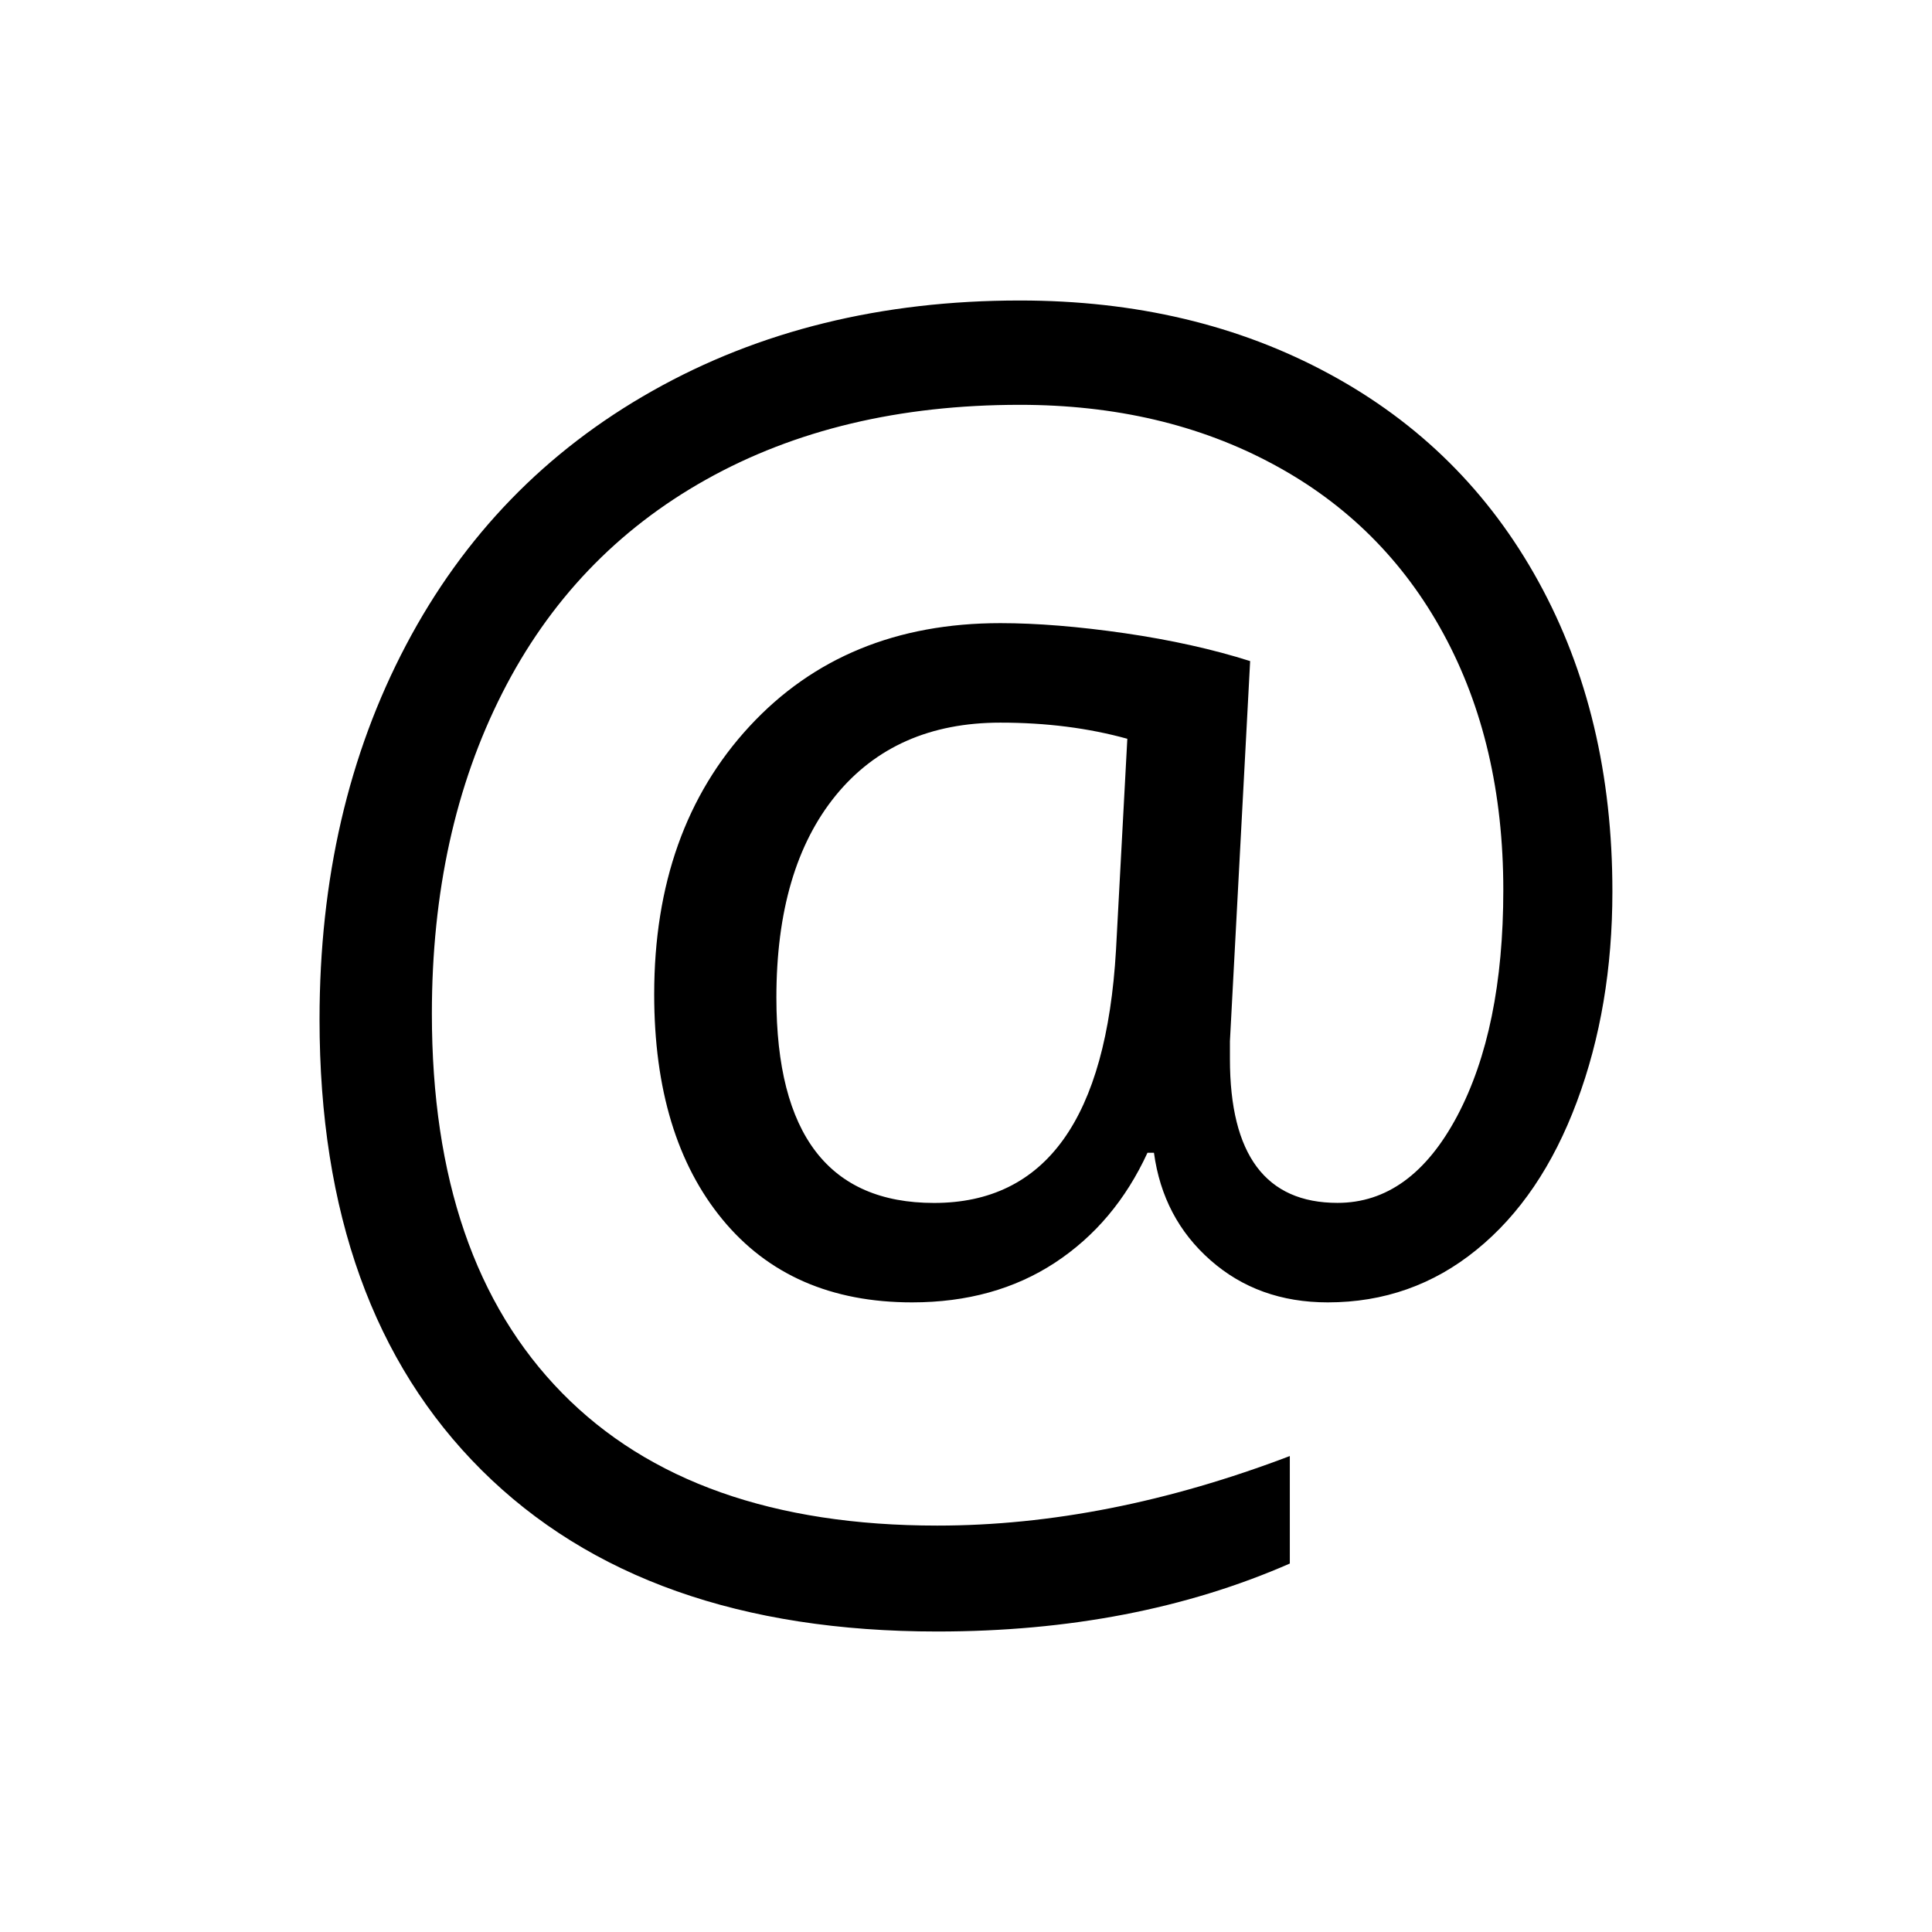
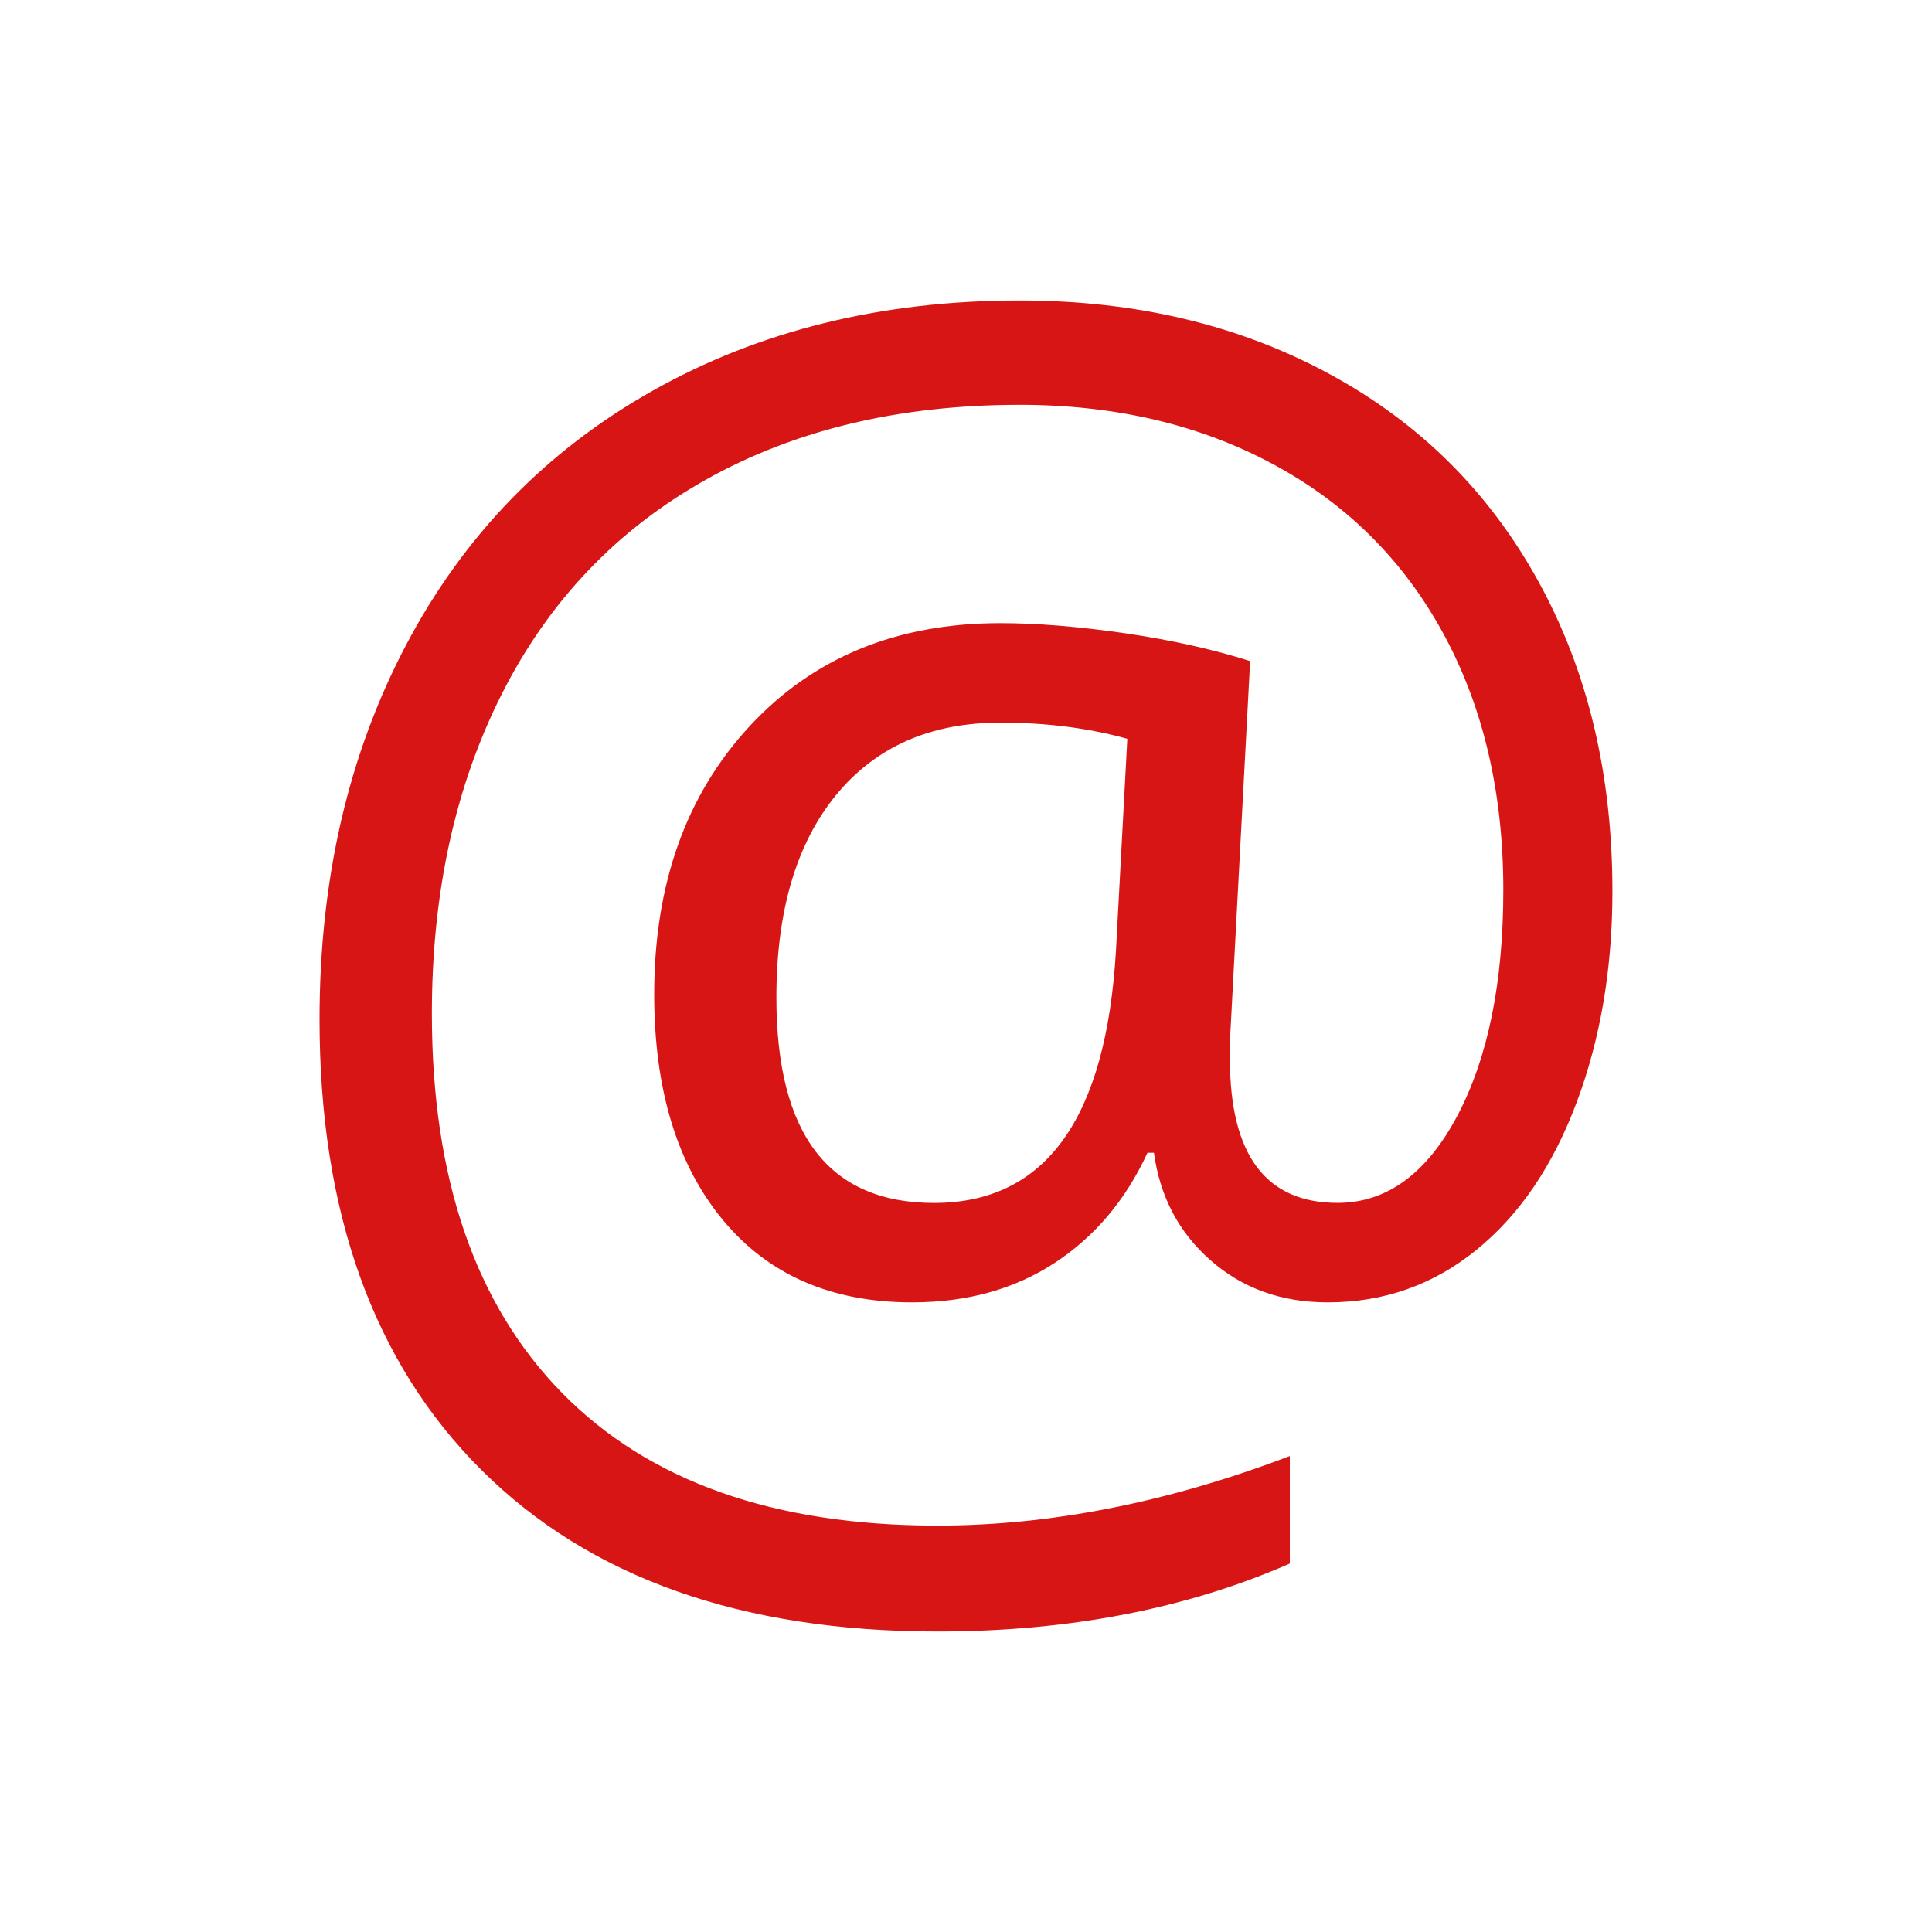
<svg xmlns="http://www.w3.org/2000/svg" width="28" height="28" viewBox="0 0 28 28" fill="none">
-   <path d="M22.297 8.429C21.582 7.128 20.57 6.124 19.261 5.417C17.953 4.709 16.459 4.355 14.779 4.355C12.779 4.355 11.005 4.791 9.459 5.663C7.912 6.534 6.721 7.762 5.885 9.348C5.049 10.934 4.631 12.742 4.631 14.774C4.631 17.571 5.414 19.748 6.98 21.307C8.547 22.866 10.747 23.645 13.583 23.645C15.489 23.645 17.193 23.317 18.693 22.66V21.102C16.927 21.774 15.224 22.11 13.583 22.11C11.216 22.11 9.403 21.469 8.146 20.188C6.888 18.906 6.259 17.075 6.259 14.691C6.259 12.933 6.599 11.385 7.279 10.045C7.958 8.705 8.943 7.673 10.232 6.951C11.521 6.229 13.037 5.867 14.779 5.867C16.161 5.867 17.386 6.154 18.453 6.729C19.519 7.302 20.341 8.121 20.919 9.184C21.497 10.247 21.787 11.485 21.787 12.899C21.787 14.243 21.564 15.333 21.119 16.174C20.673 17.013 20.095 17.433 19.384 17.433C18.345 17.433 17.825 16.738 17.825 15.347V15.089L18.118 9.581C17.579 9.41 16.973 9.275 16.301 9.177C15.629 9.08 15.028 9.031 14.497 9.031C12.997 9.031 11.786 9.529 10.864 10.525C9.942 11.521 9.481 12.816 9.481 14.41C9.481 15.785 9.811 16.873 10.471 17.674C11.131 18.475 12.047 18.875 13.219 18.875C14.016 18.875 14.705 18.683 15.288 18.301C15.871 17.918 16.317 17.387 16.63 16.707H16.724C16.81 17.34 17.083 17.86 17.544 18.265C18.005 18.671 18.571 18.875 19.243 18.875C20.056 18.875 20.775 18.621 21.399 18.113C22.025 17.605 22.509 16.89 22.853 15.968C23.197 15.047 23.368 14.031 23.368 12.922C23.369 11.227 23.012 9.729 22.297 8.429ZM12.113 11.527C12.687 10.825 13.483 10.473 14.498 10.473C15.162 10.473 15.775 10.551 16.338 10.707L16.174 13.767C16.033 16.211 15.155 17.434 13.537 17.434C12.014 17.434 11.252 16.443 11.252 14.457C11.252 13.207 11.539 12.231 12.113 11.527Z" fill="black" />
+   <path d="M22.297 8.429C21.582 7.128 20.57 6.124 19.261 5.417C17.953 4.709 16.459 4.355 14.779 4.355C12.779 4.355 11.005 4.791 9.459 5.663C7.912 6.534 6.721 7.762 5.885 9.348C5.049 10.934 4.631 12.742 4.631 14.774C4.631 17.571 5.414 19.748 6.98 21.307C8.547 22.866 10.747 23.645 13.583 23.645C15.489 23.645 17.193 23.317 18.693 22.66V21.102C16.927 21.774 15.224 22.11 13.583 22.11C11.216 22.11 9.403 21.469 8.146 20.188C6.888 18.906 6.259 17.075 6.259 14.691C6.259 12.933 6.599 11.385 7.279 10.045C7.958 8.705 8.943 7.673 10.232 6.951C11.521 6.229 13.037 5.867 14.779 5.867C16.161 5.867 17.386 6.154 18.453 6.729C19.519 7.302 20.341 8.121 20.919 9.184C21.497 10.247 21.787 11.485 21.787 12.899C21.787 14.243 21.564 15.333 21.119 16.174C20.673 17.013 20.095 17.433 19.384 17.433C18.345 17.433 17.825 16.738 17.825 15.347V15.089L18.118 9.581C17.579 9.41 16.973 9.275 16.301 9.177C15.629 9.08 15.028 9.031 14.497 9.031C12.997 9.031 11.786 9.529 10.864 10.525C9.942 11.521 9.481 12.816 9.481 14.41C9.481 15.785 9.811 16.873 10.471 17.674C11.131 18.475 12.047 18.875 13.219 18.875C14.016 18.875 14.705 18.683 15.288 18.301C15.871 17.918 16.317 17.387 16.63 16.707H16.724C16.81 17.34 17.083 17.86 17.544 18.265C18.005 18.671 18.571 18.875 19.243 18.875C20.056 18.875 20.775 18.621 21.399 18.113C22.025 17.605 22.509 16.89 22.853 15.968C23.197 15.047 23.368 14.031 23.368 12.922C23.369 11.227 23.012 9.729 22.297 8.429ZM12.113 11.527C12.687 10.825 13.483 10.473 14.498 10.473C15.162 10.473 15.775 10.551 16.338 10.707L16.174 13.767C16.033 16.211 15.155 17.434 13.537 17.434C12.014 17.434 11.252 16.443 11.252 14.457C11.252 13.207 11.539 12.231 12.113 11.527Z" fill="#D81515" />
</svg>
